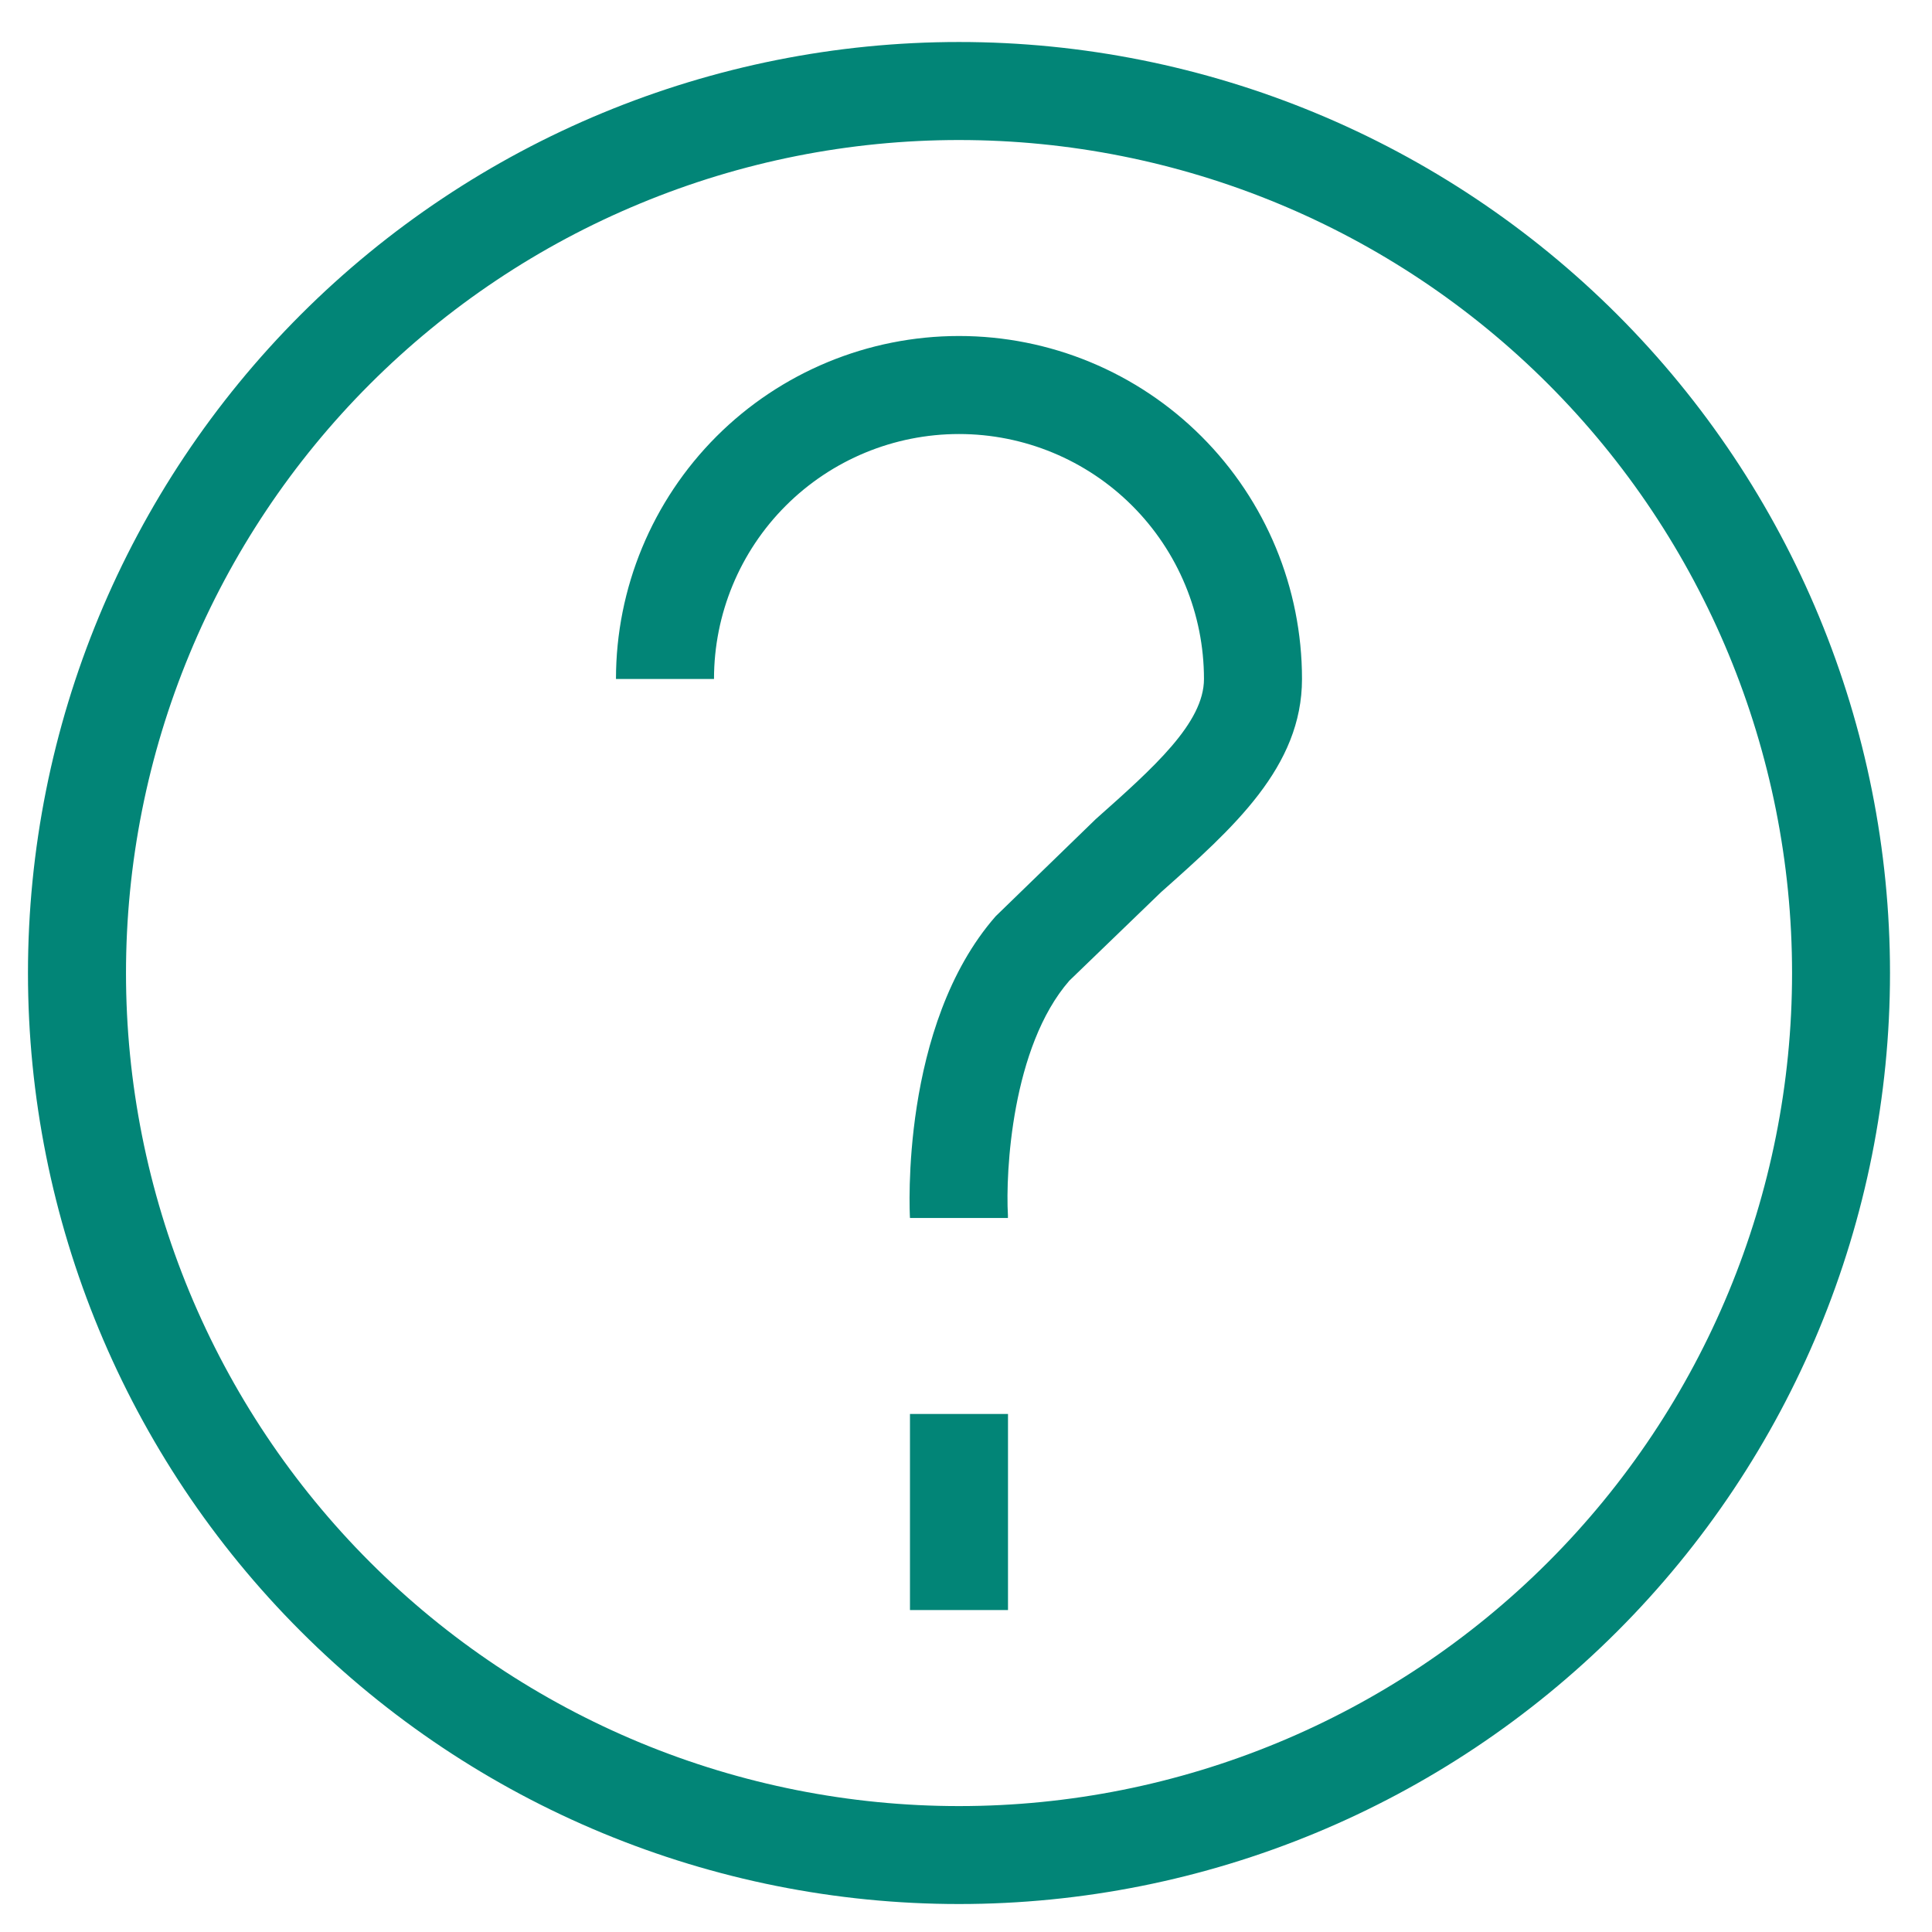
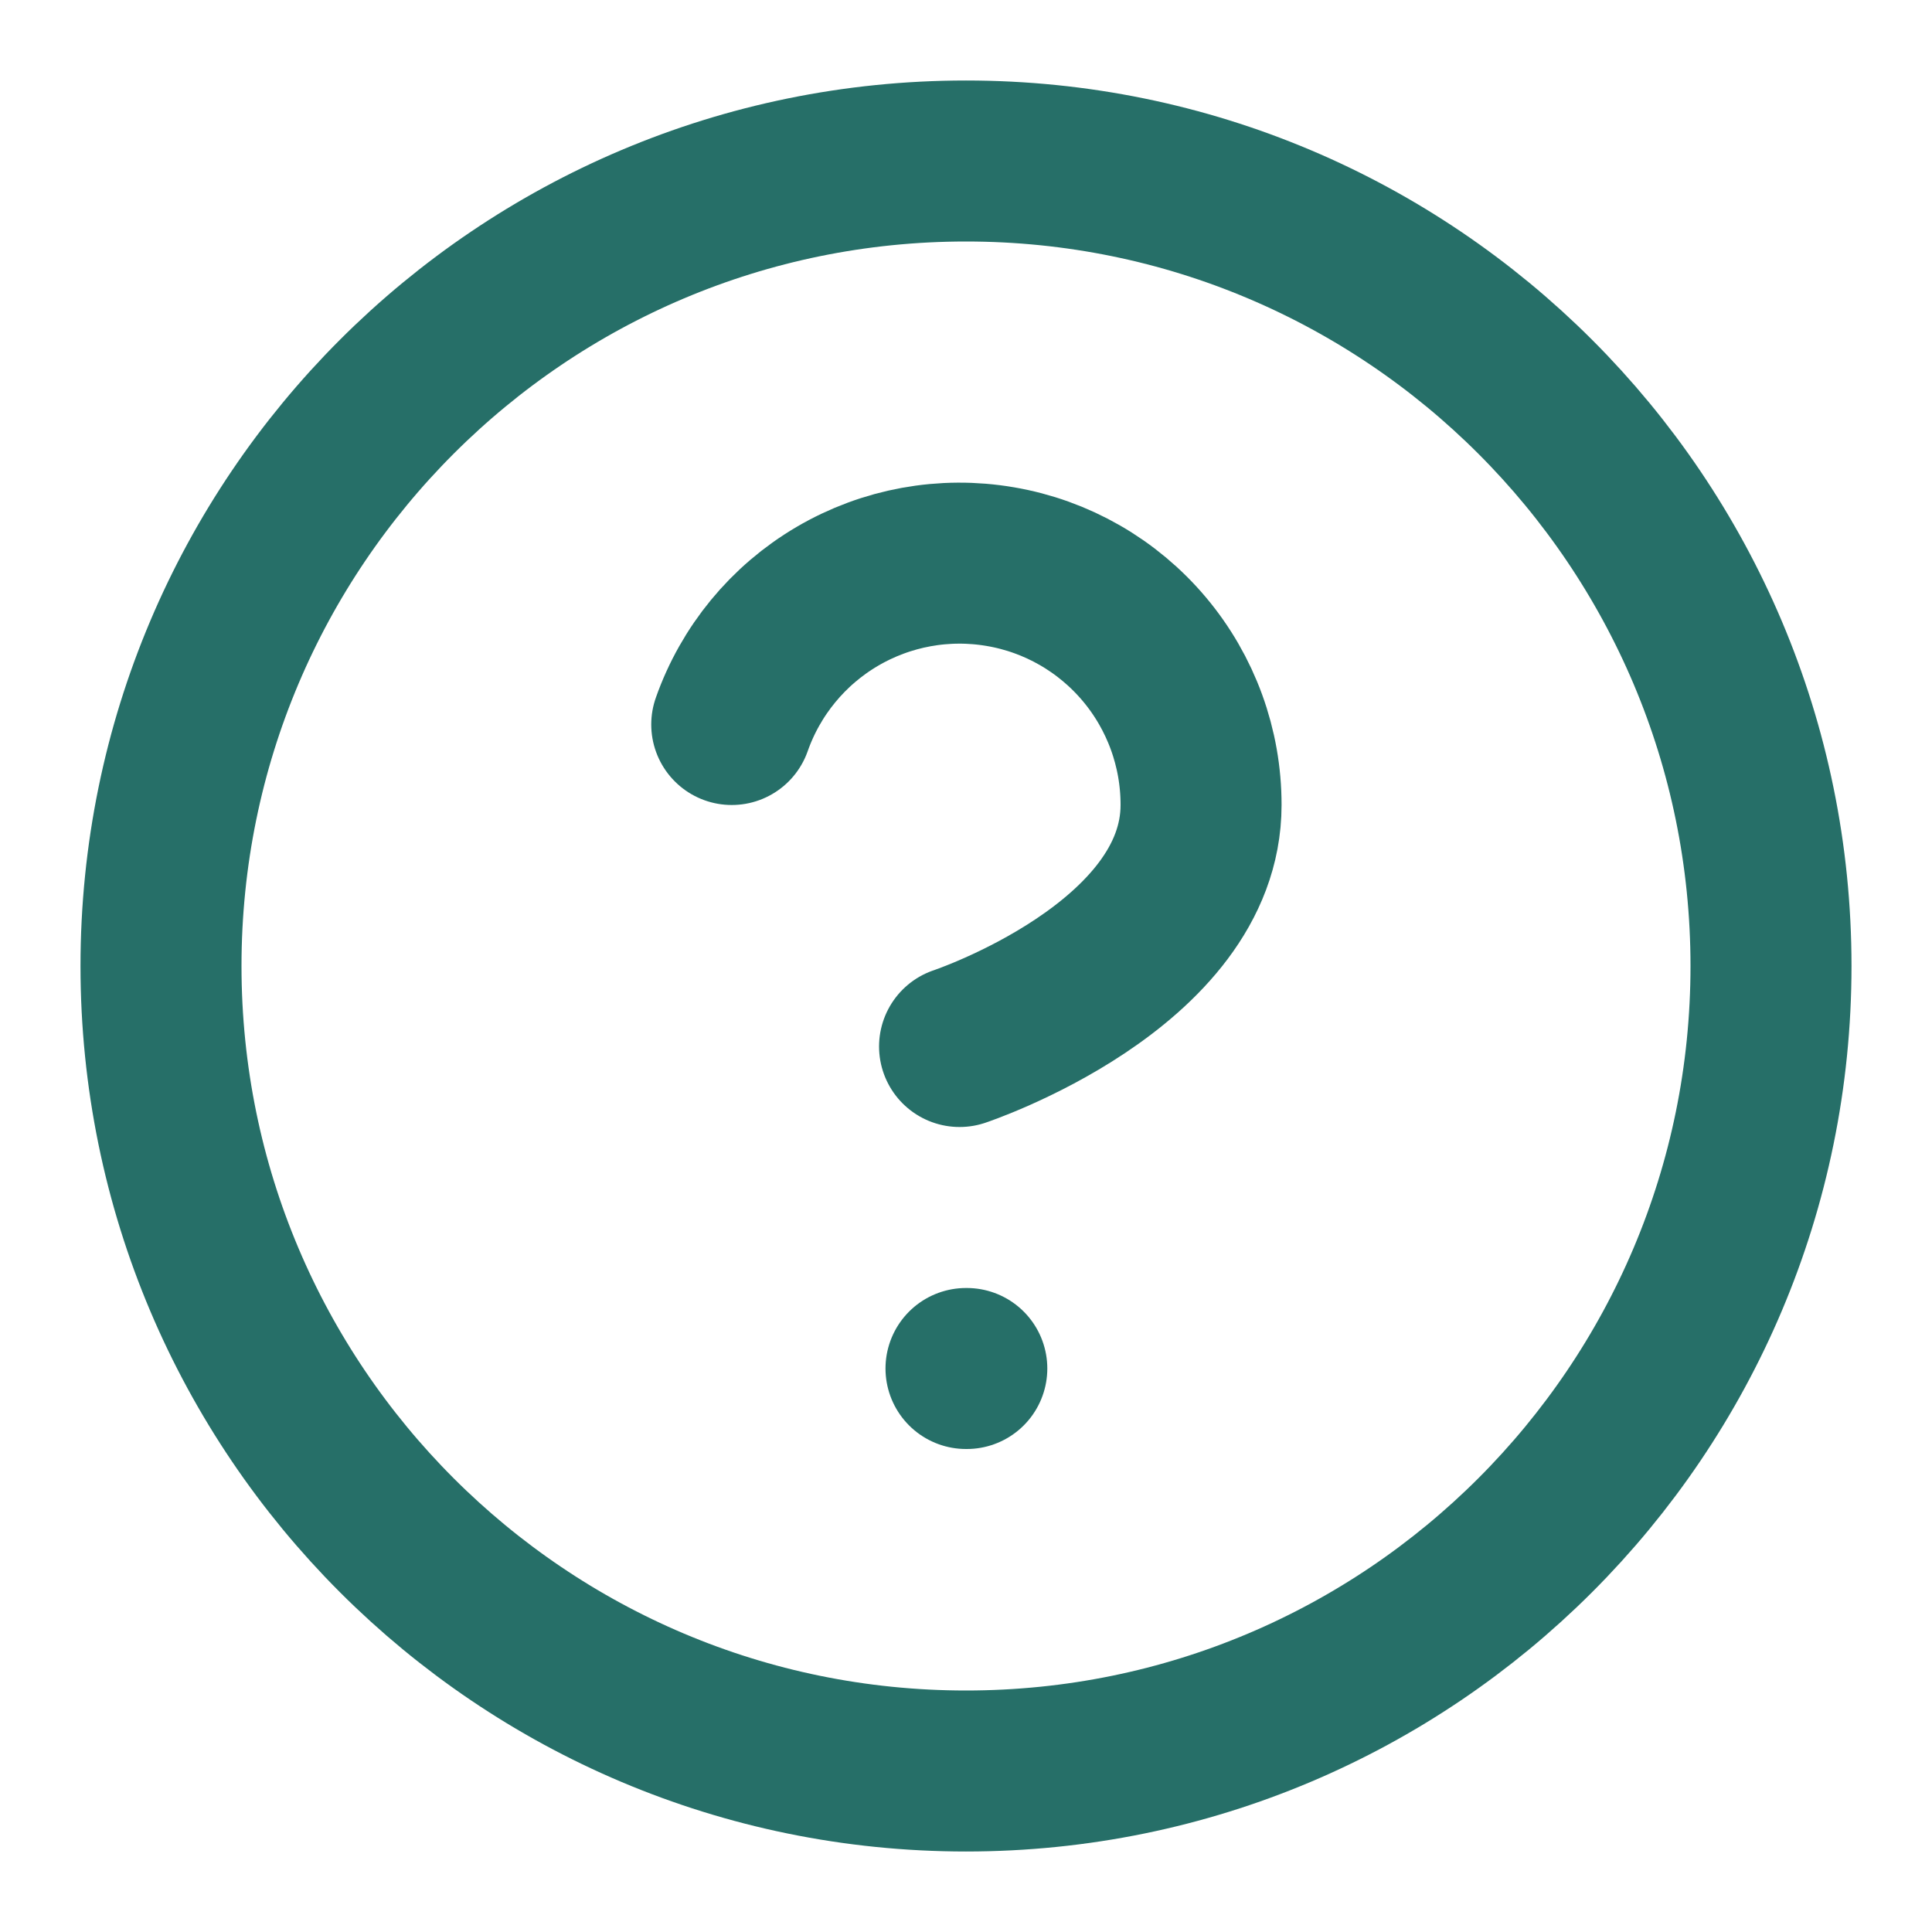
- <svg xmlns="http://www.w3.org/2000/svg" width="23" height="23" viewBox="0 0 23 23" fill="none">
-   <path d="M11.417 1.667C10.114 1.667 8.825 1.923 7.622 2.422C6.418 2.92 5.325 3.651 4.404 4.572C3.483 5.493 2.753 6.586 2.255 7.789C1.756 8.993 1.5 10.282 1.5 11.585C1.5 12.887 1.757 14.176 2.255 15.38C2.754 16.583 3.484 17.676 4.405 18.597C5.326 19.518 6.419 20.248 7.623 20.747C8.826 21.245 10.116 21.501 11.418 21.501C14.048 21.501 16.57 20.456 18.43 18.596C20.29 16.736 21.335 14.214 21.334 11.583C21.334 8.953 20.289 6.431 18.429 4.571C16.569 2.711 14.047 1.667 11.417 1.667ZM11.417 0.5C14.356 0.5 17.175 1.668 19.254 3.746C21.332 5.825 22.5 8.644 22.5 11.583C22.5 14.523 21.332 17.342 19.254 19.42C17.175 21.499 14.356 22.667 11.417 22.667C8.477 22.667 5.658 21.499 3.58 19.42C1.501 17.342 0.333 14.523 0.333 11.583C0.333 8.644 1.501 5.825 3.58 3.746C5.658 1.668 8.477 0.5 11.417 0.5ZM10.833 16.833H12V19.167H10.833V16.833ZM11.417 4C12.5 4 13.538 4.43 14.304 5.196C15.07 5.962 15.5 7 15.5 8.083C15.5 9.13 14.684 9.855 13.821 10.622L12.73 11.675C12.044 12.462 11.97 13.956 11.999 14.466V14.5H10.833C10.829 14.439 10.714 12.209 11.853 10.908L13.045 9.751C13.736 9.137 14.333 8.606 14.333 8.083C14.333 7.31 14.026 6.568 13.479 6.021C12.932 5.474 12.19 5.167 11.417 5.167C10.643 5.167 9.901 5.474 9.354 6.021C8.807 6.568 8.5 7.31 8.5 8.083H7.333C7.333 7 7.764 5.962 8.529 5.196C9.295 4.43 10.334 4 11.417 4Z" fill="#028577" />
+ <svg xmlns="http://www.w3.org/2000/svg" width="24" height="24" viewBox="0 0 24 24" fill="none">
+   <g id="help-circle">
+     <path id="Icon" d="M9.09 9C9.325 8.332 9.789 7.768 10.4 7.409C11.011 7.05 11.729 6.919 12.427 7.039C13.126 7.158 13.759 7.522 14.215 8.064C14.671 8.606 14.921 9.292 14.92 10C14.92 12 11.92 13 11.92 13M12 17H12.01M22 12C22 17.523 17.523 22 12 22C6.477 22 2 17.523 2 12C2 6.477 6.477 2 12 2C17.523 2 22 6.477 22 12Z" stroke="#266F68" stroke-width="2" stroke-linecap="round" stroke-linejoin="round" />
+   </g>
</svg>
